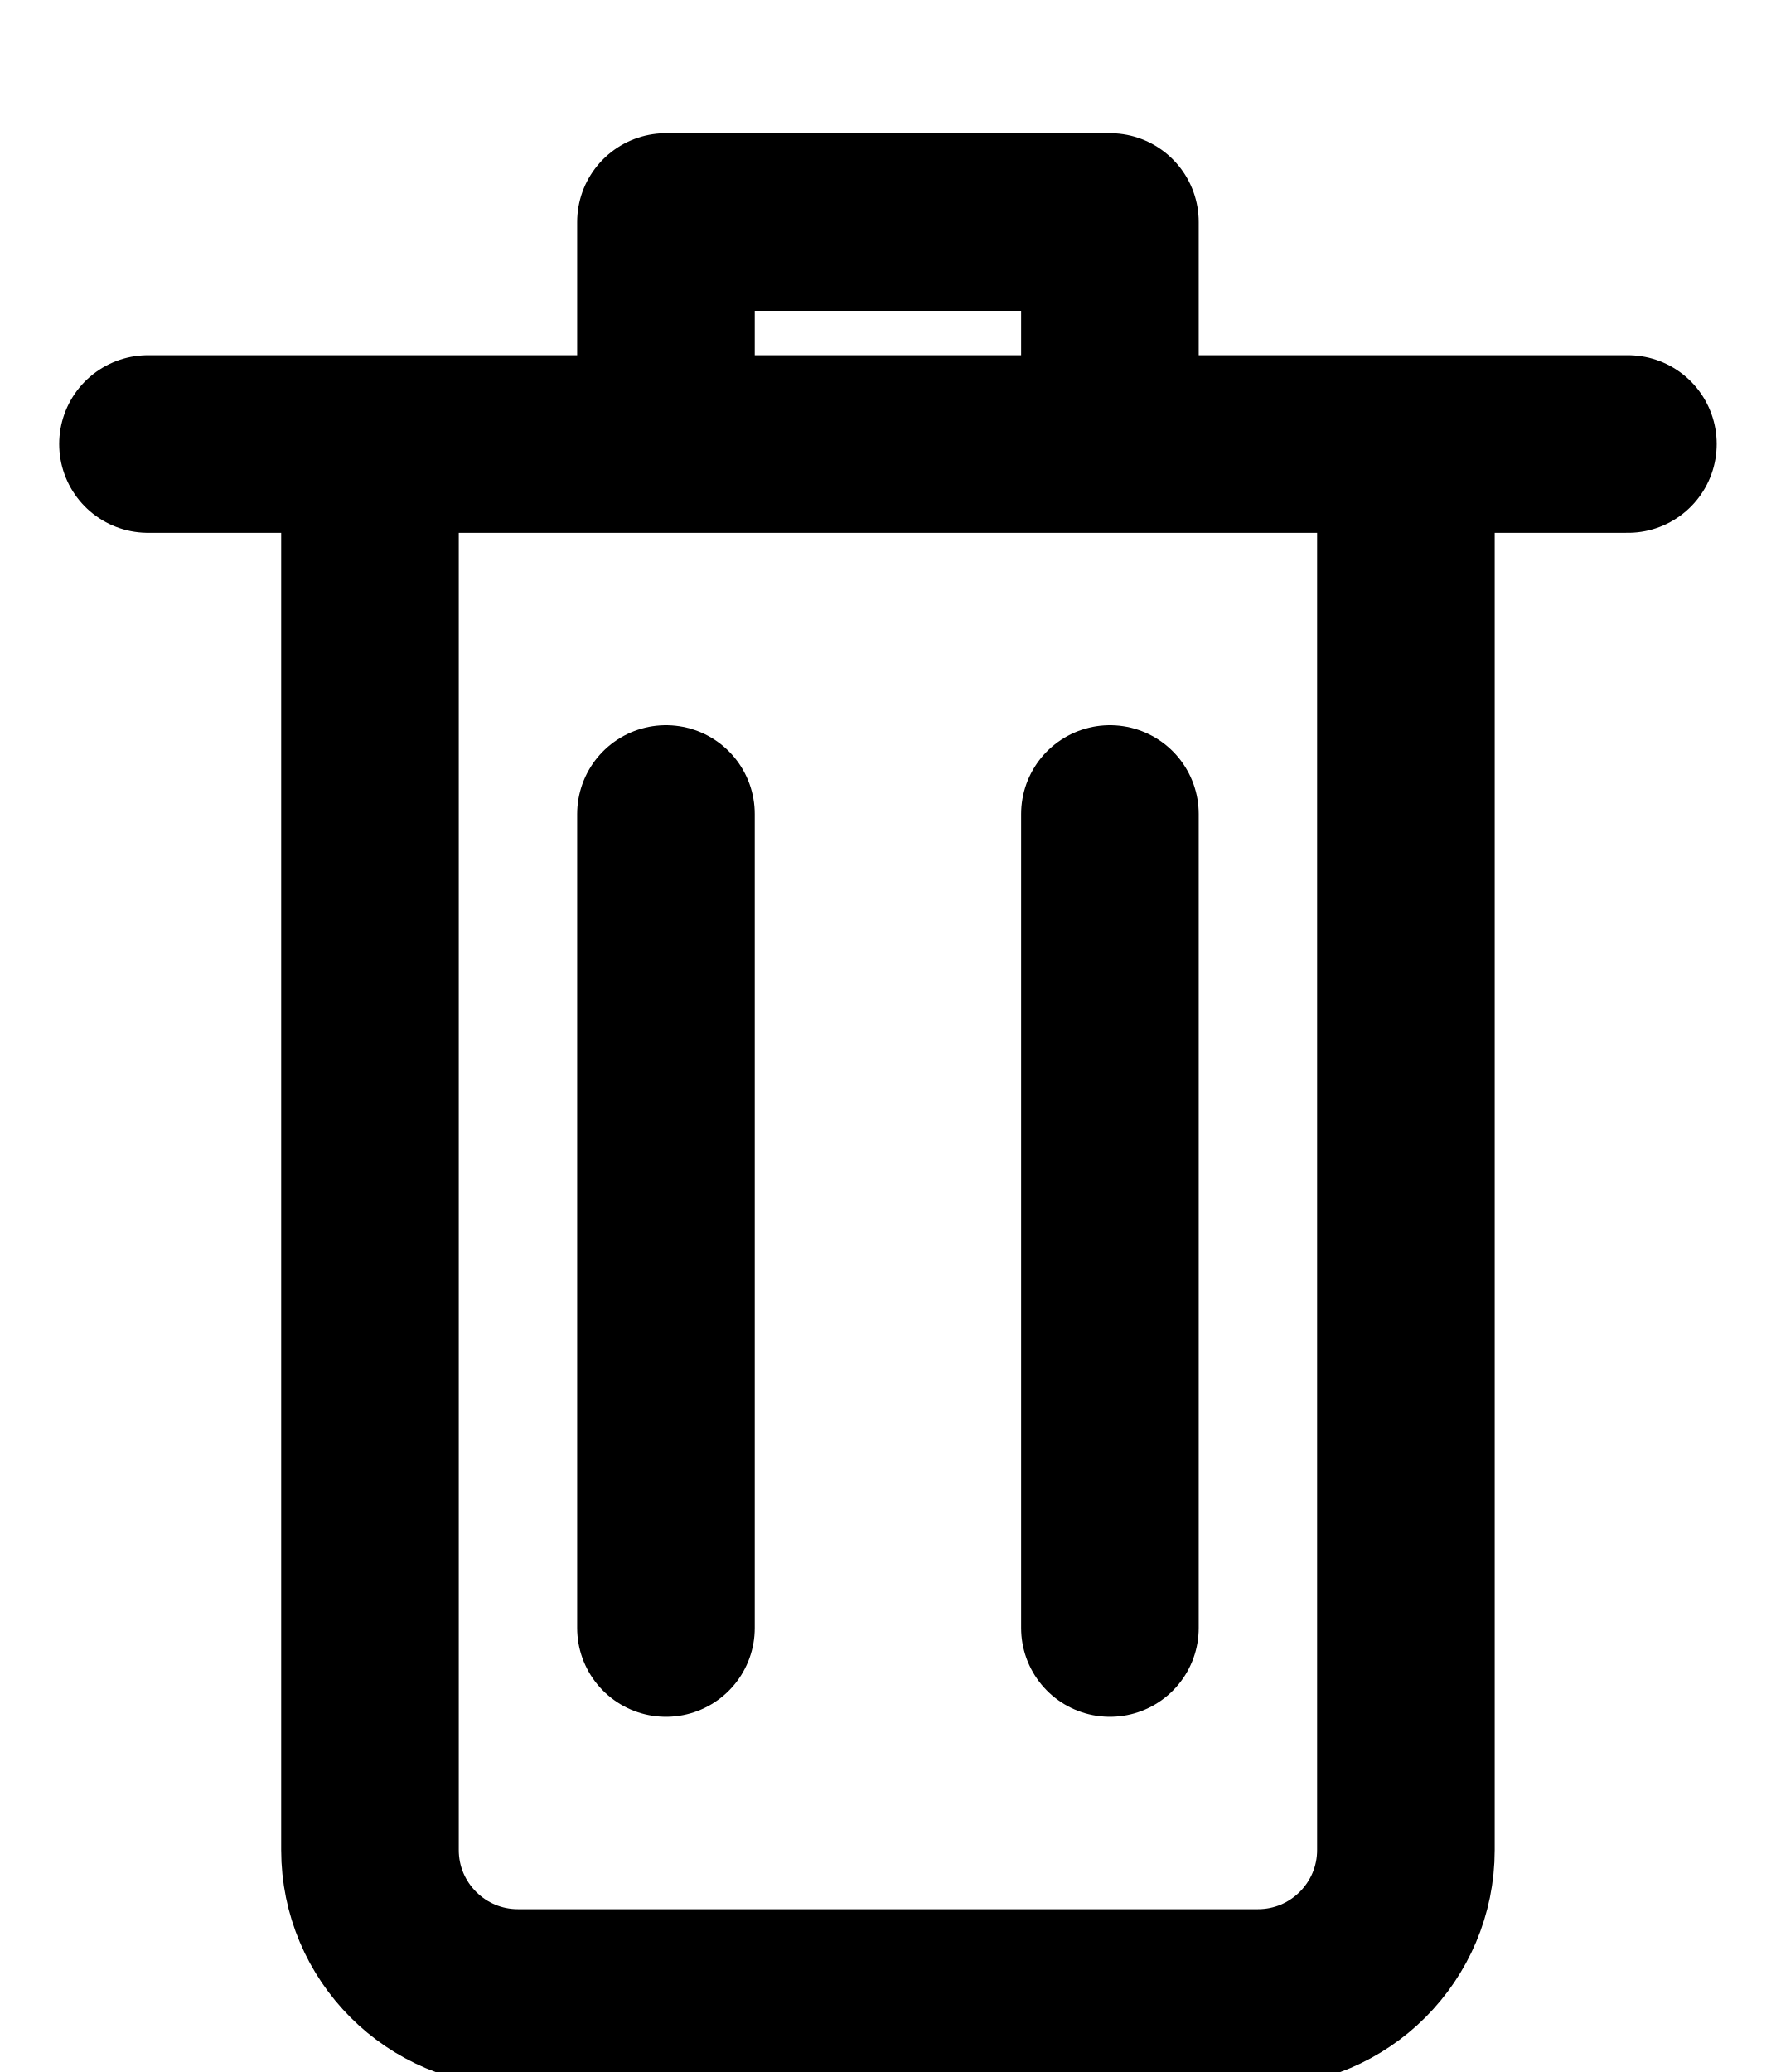
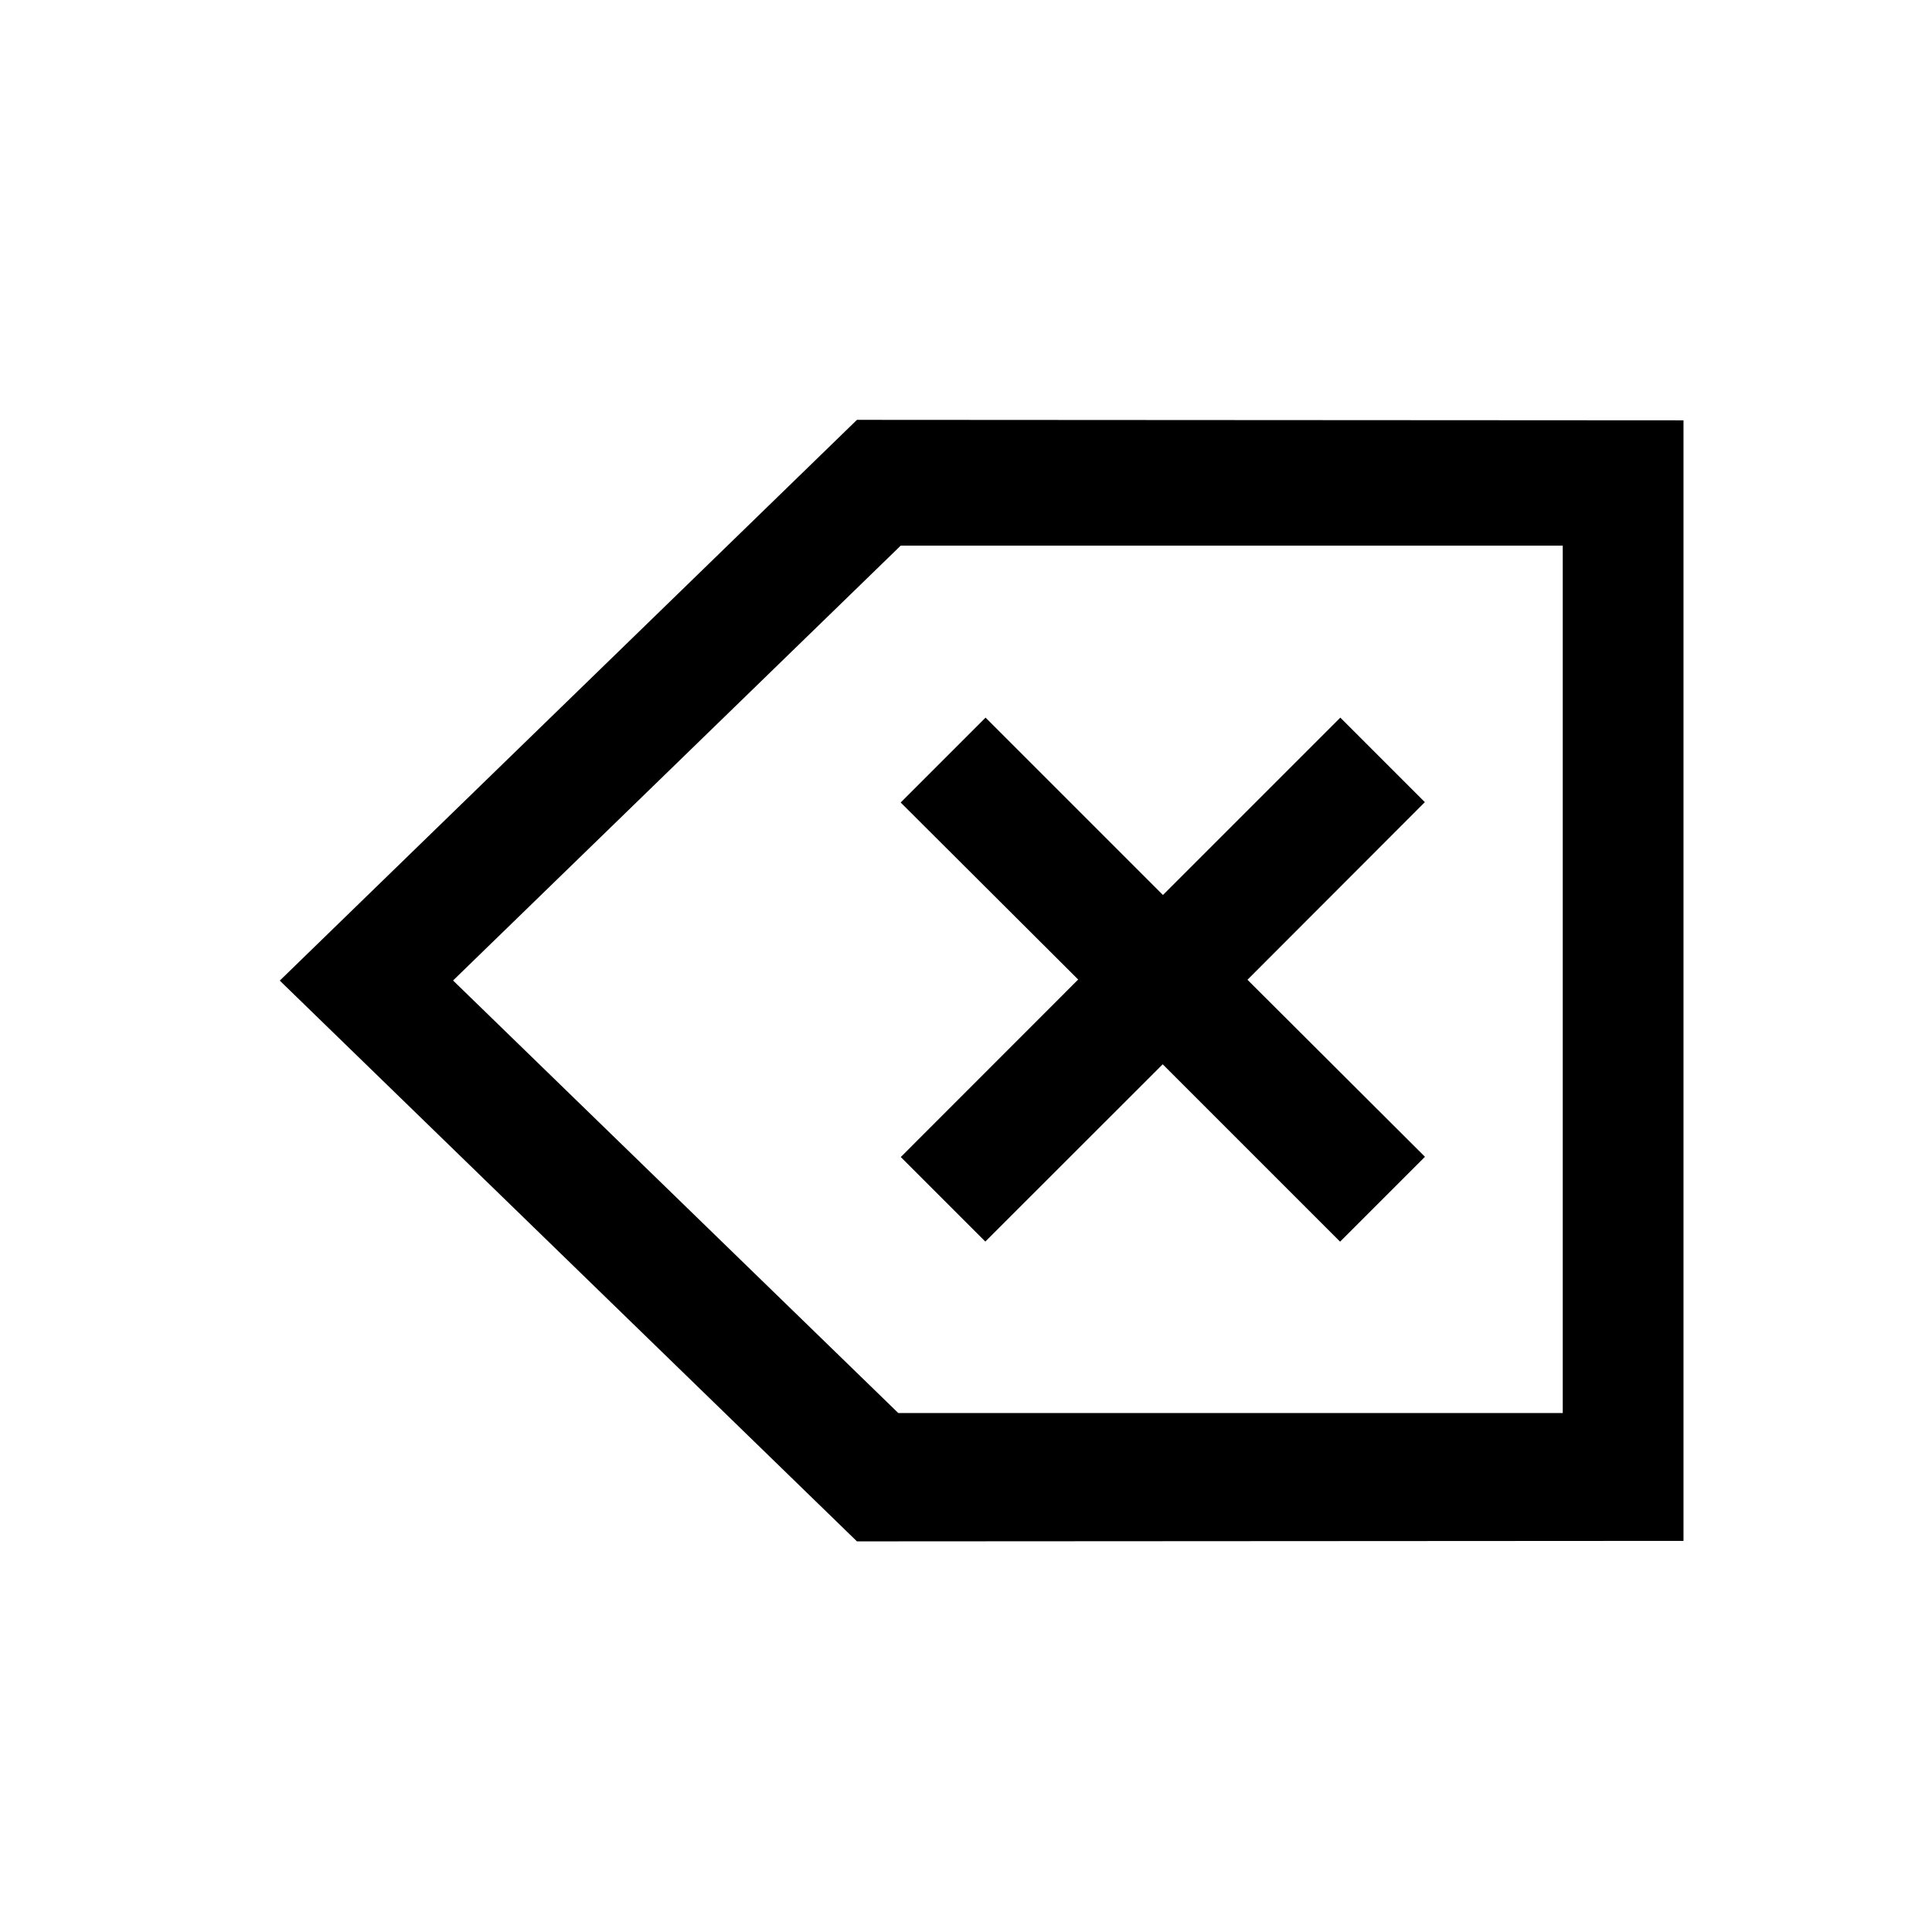
- <svg xmlns="http://www.w3.org/2000/svg" width="12" height="14" viewBox="0 0 12 14" fill="none">
-   <path d="M1 3H11M4.5 3V1.5H7.5V3M2.5 3V12.5C2.5 13.052 2.948 13.5 3.5 13.5H8.5C9.052 13.5 9.5 13.052 9.5 12.5V3" stroke="currentColor" stroke-width="1.2" stroke-linecap="round" stroke-linejoin="round" fill="none" />
-   <line x1="4.5" y1="5.5" x2="4.5" y2="11" stroke="currentColor" stroke-width="1.2" stroke-linecap="round" />
-   <line x1="7.5" y1="5.5" x2="7.5" y2="11" stroke="currentColor" stroke-width="1.2" stroke-linecap="round" />
+ <svg xmlns="http://www.w3.org/2000/svg" width="16" height="16" viewBox="0 0 16 16" fill="none">
+   <g id="Icons">
+     <g id="Delete">
+       <g id="Vector">
+         <path d="M7.097 3.477L13.942 3.481L13.942 12.761L7.097 12.765L2.317 8.121L7.097 3.477ZM3.752 8.12L7.439 11.702H12.942V4.519H7.459L3.752 8.12Z" fill="currentColor" />
+         <path d="M8.16 10.282L7.46 9.582L8.929 8.112L7.459 6.646L8.162 5.943L9.631 7.412L11.1 5.943L11.8 6.643L10.331 8.114L11.801 9.58L11.098 10.283L9.629 8.814L8.16 10.282Z" fill="currentColor" />
+       </g>
+     </g>
+   </g>
</svg>
